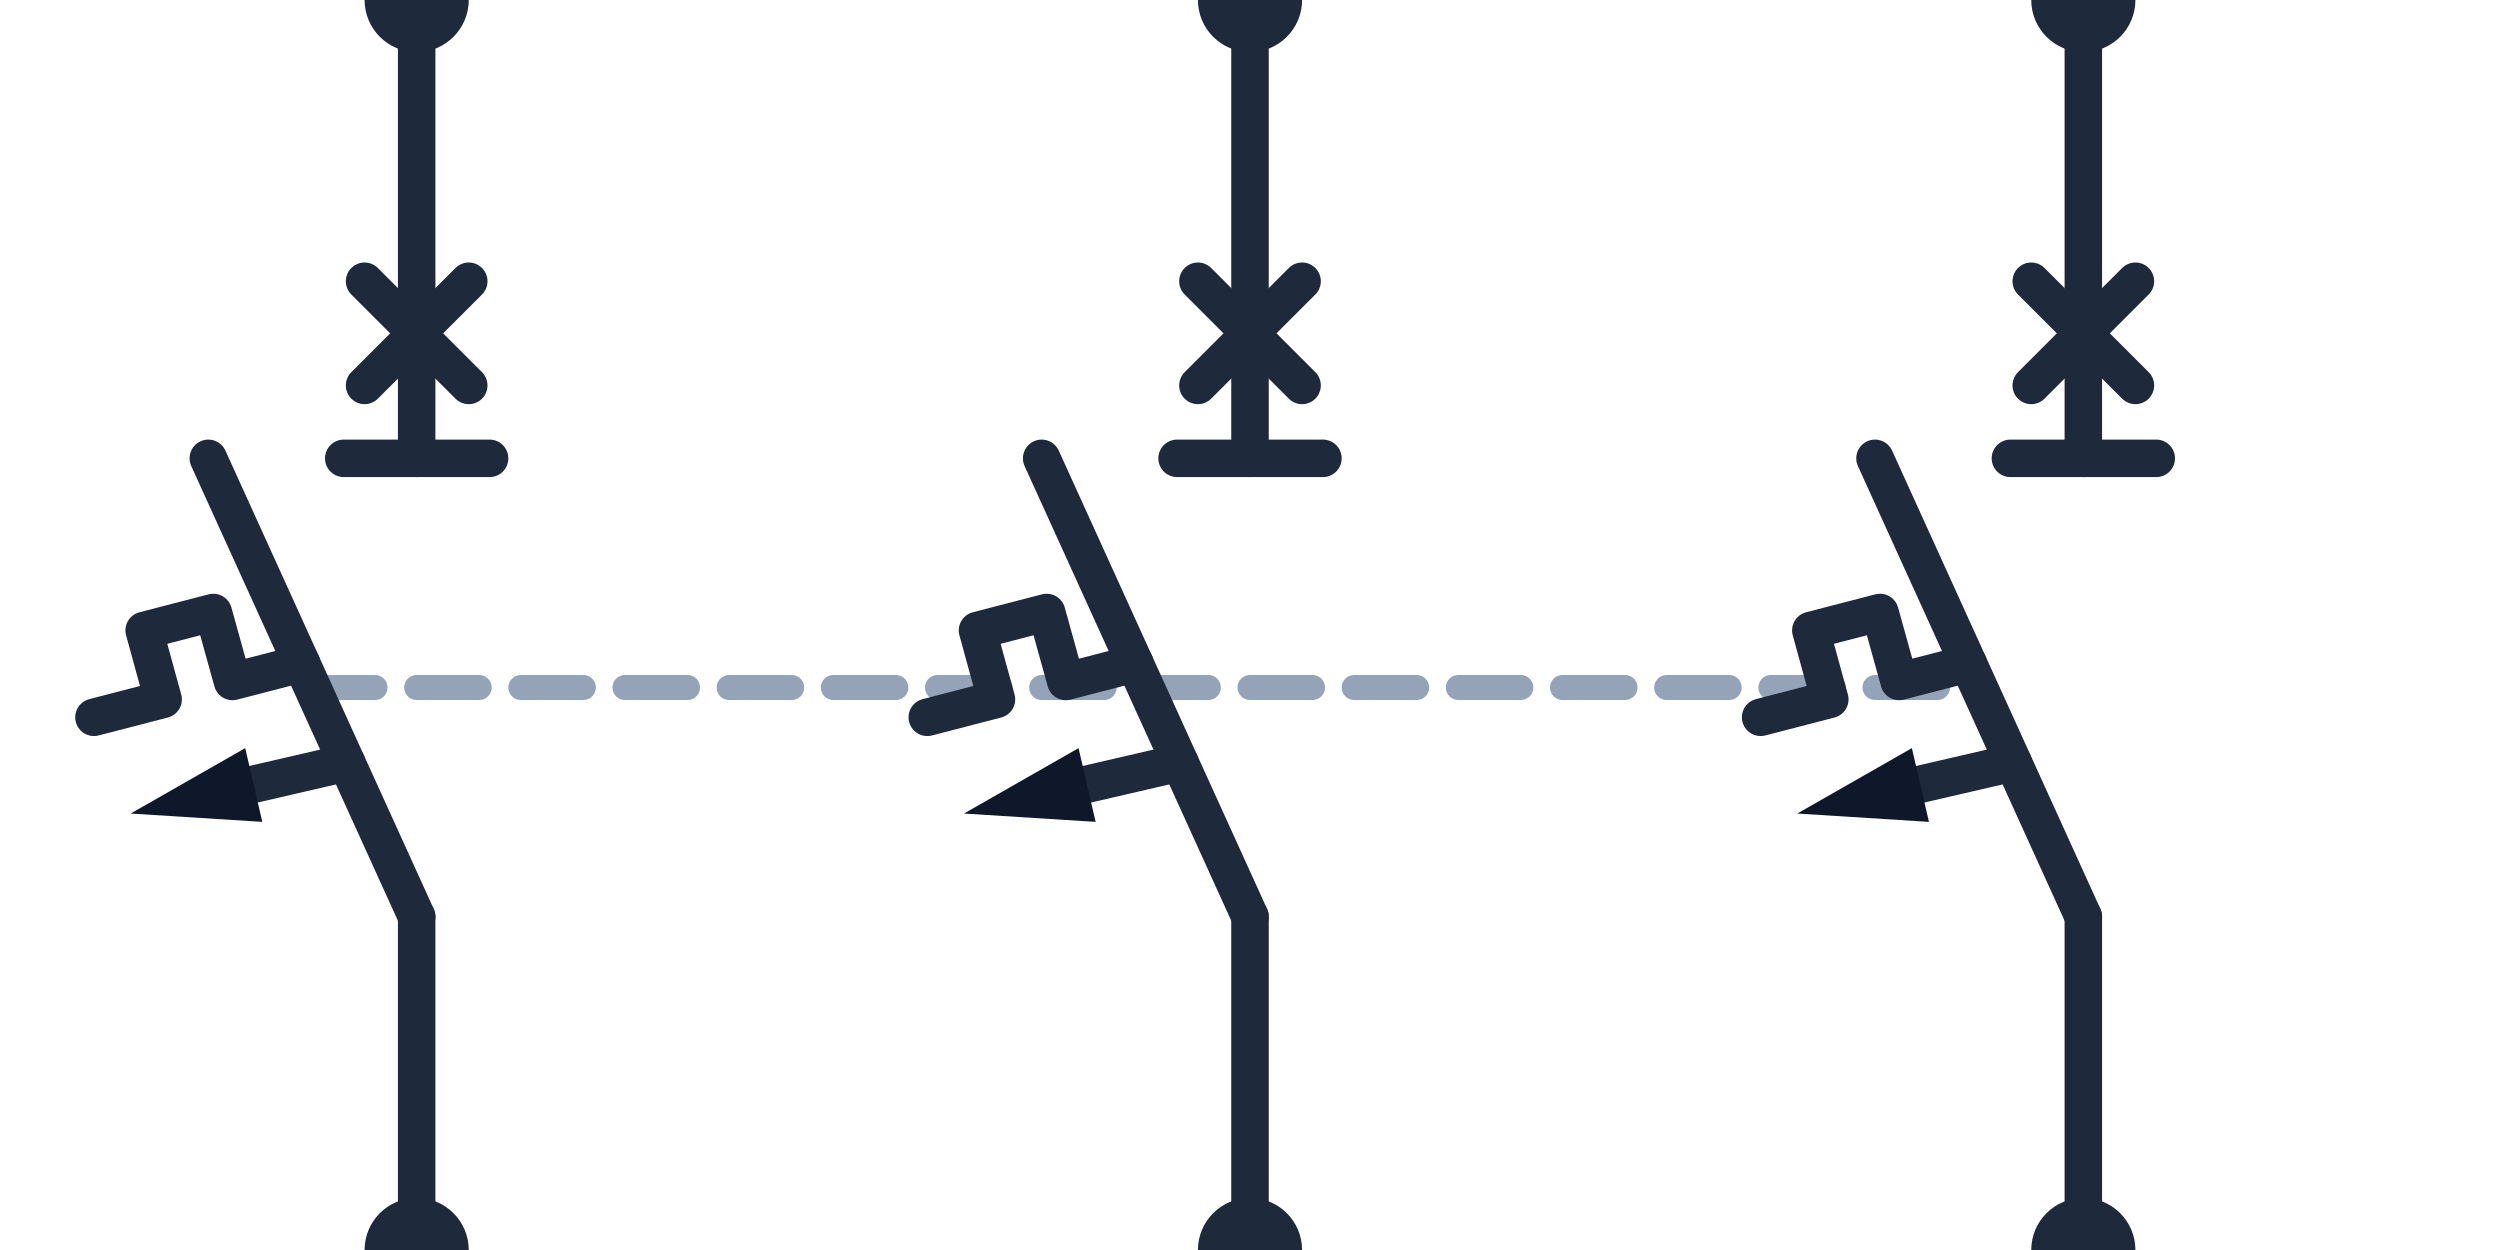
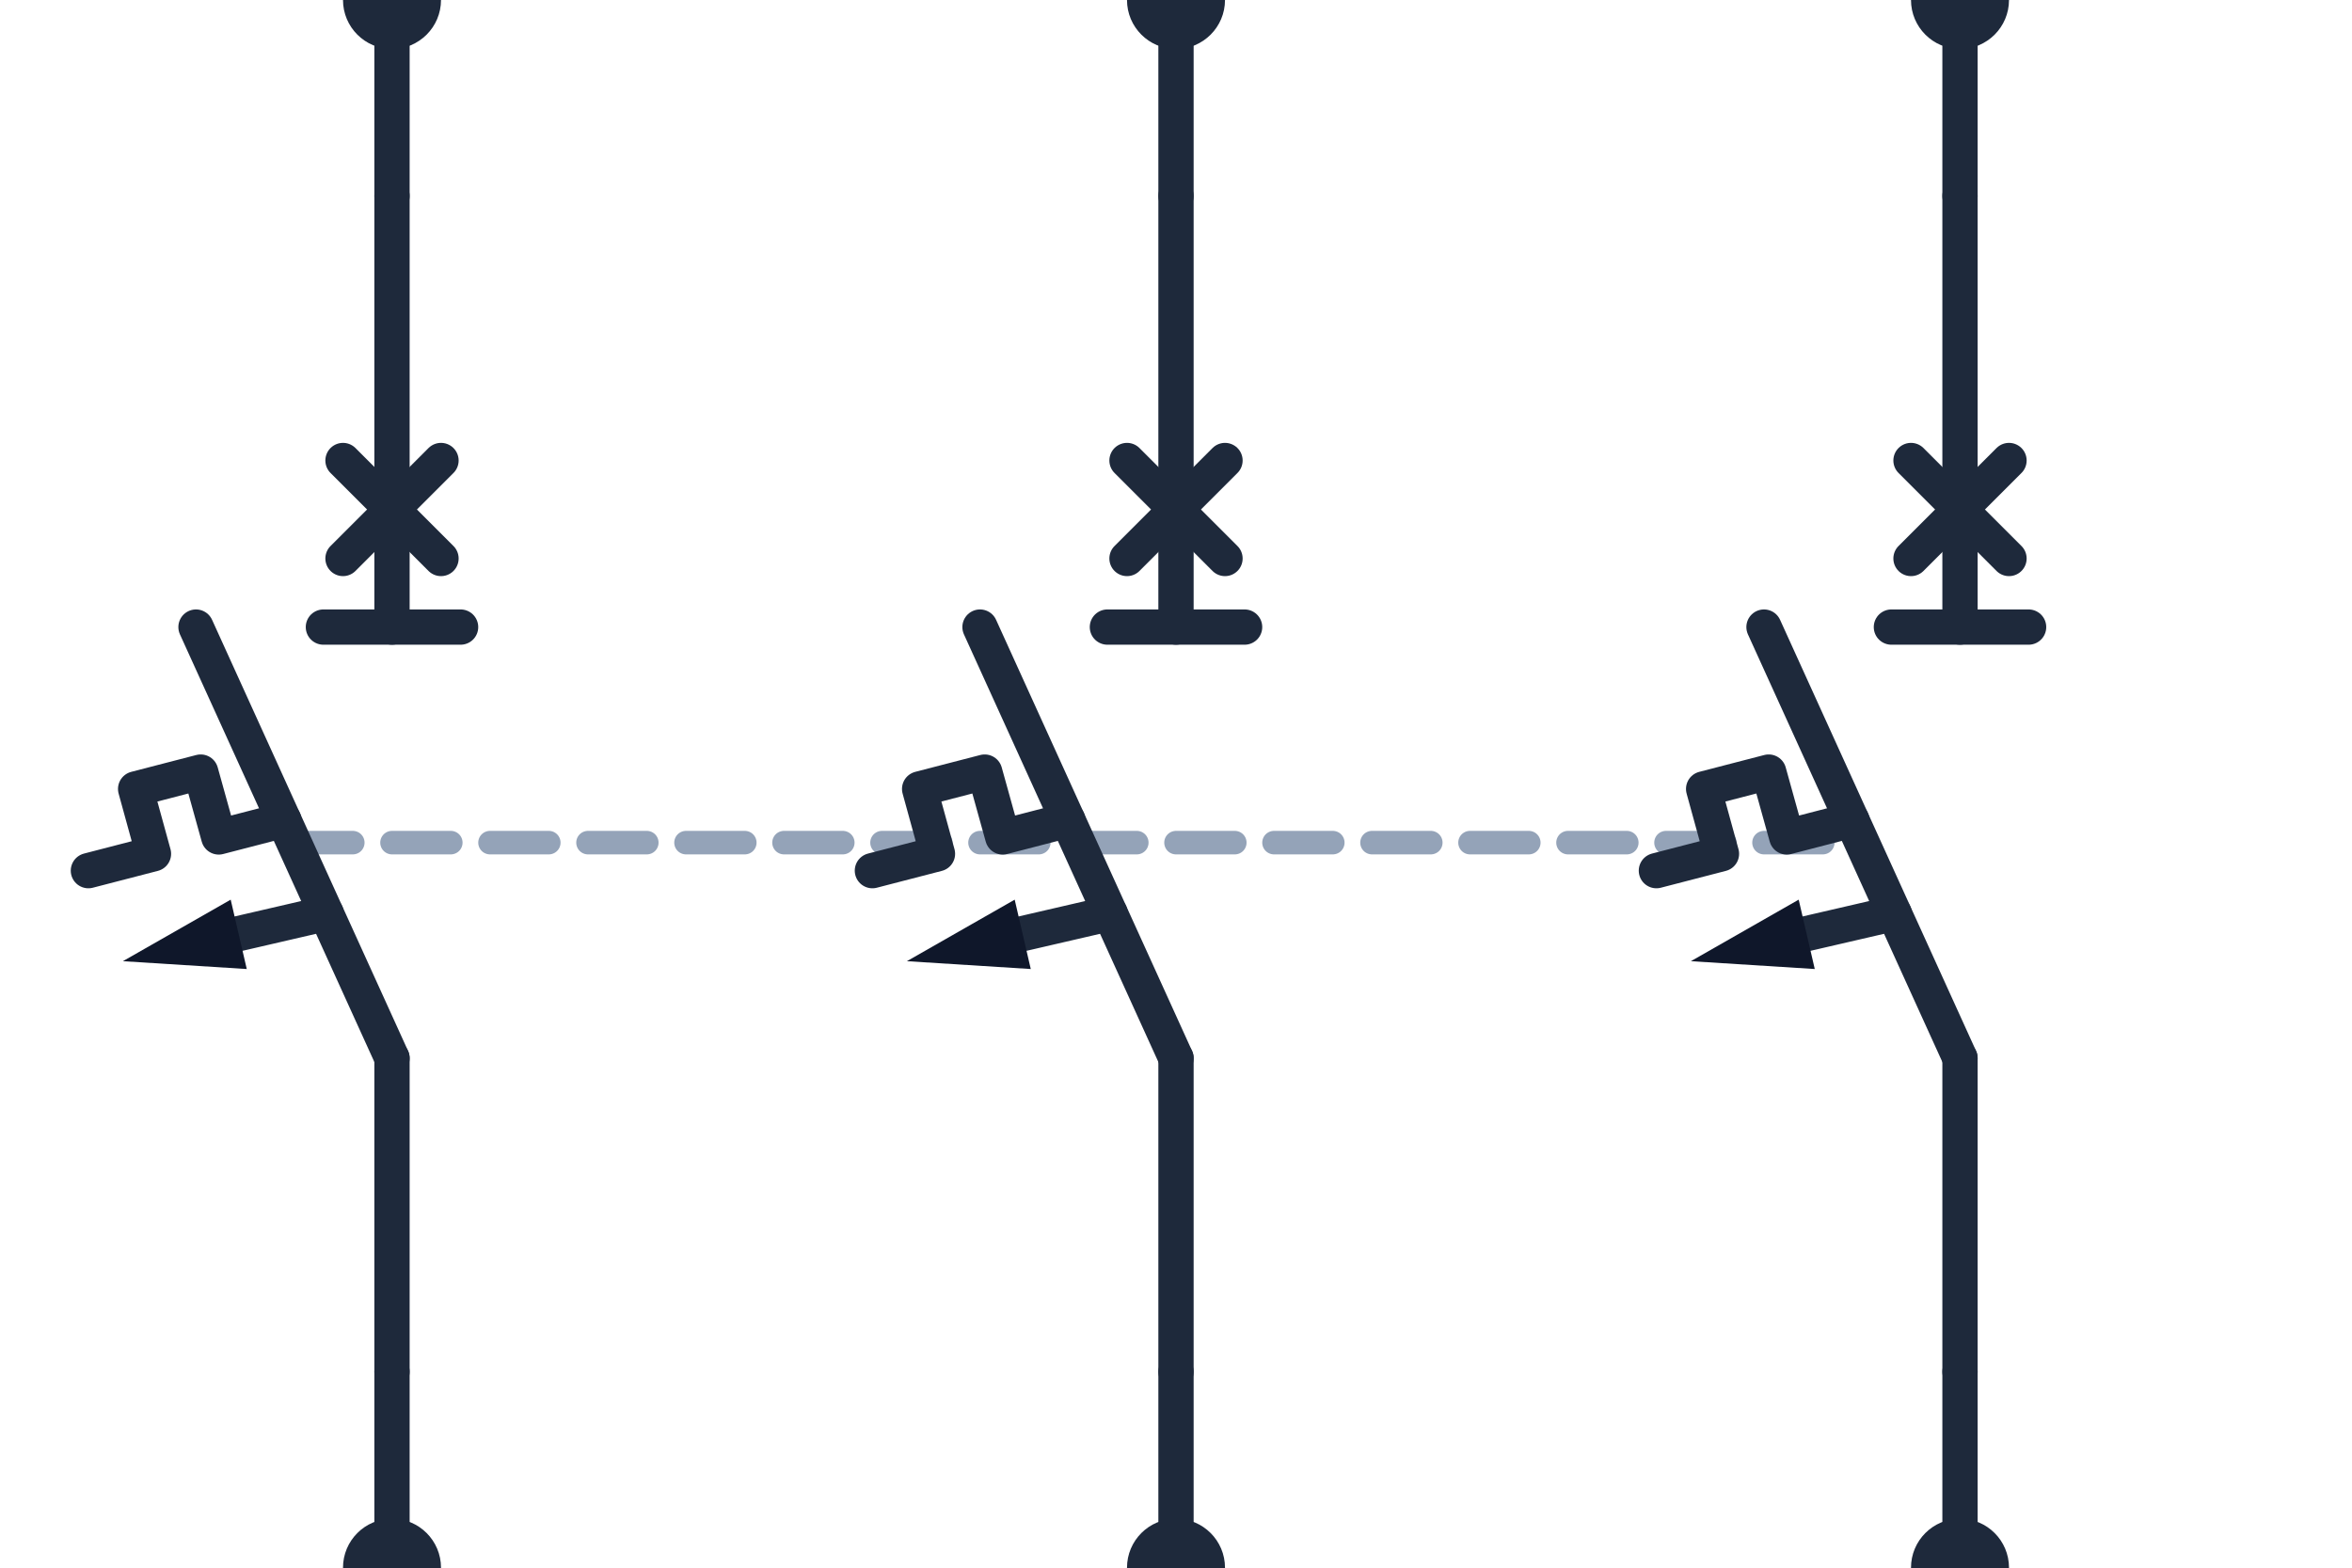
- <svg xmlns="http://www.w3.org/2000/svg" viewBox="-20 0 120 60" width="120" height="60">
+ <svg xmlns="http://www.w3.org/2000/svg" viewBox="-20 0 120 80" width="120" height="80">
  <circle id="terminal_1" cx="0" cy="0" r="2.5" fill="#1e293b" />
-   <circle id="terminal_2" cx="0" cy="60" r="2.5" fill="#1e293b" />
+   <circle id="terminal_2" cx="0" cy="80" r="2.5" fill="#1e293b" />
  <circle id="terminal_3" cx="40" cy="0" r="2.5" fill="#1e293b" />
-   <circle id="terminal_4" cx="40" cy="60" r="2.5" fill="#1e293b" />
+   <circle id="terminal_4" cx="40" cy="80" r="2.5" fill="#1e293b" />
  <circle id="terminal_5" cx="80" cy="0" r="2.5" fill="#1e293b" />
-   <circle id="terminal_6" cx="80" cy="60" r="2.5" fill="#1e293b" />
-   <line x1="-5" y1="33" x2="75" y2="33" stroke="#94a3b8" stroke-width="1.2" stroke-dasharray="3 2" stroke-linecap="round" />
-   <g stroke="#1e293b" stroke-width="1.8" stroke-linecap="round" stroke-linejoin="round" fill="none">
-     <line x1="0" y1="0" x2="0" y2="22" />
-     <line x1="0" y1="44" x2="0" y2="60" />
-     <line x1="-3.5" y1="22" x2="3.5" y2="22" />
-     <line x1="0" y1="44" x2="-10" y2="22" />
-     <line x1="-2.5" y1="13.5" x2="2.5" y2="18.5" />
-     <line x1="2.5" y1="13.5" x2="-2.5" y2="18.5" />
-     <path d="M-5.52,31.85 L-8.84,32.71 L-9.76,29.40 L-13.08,30.26 L-12.17,33.57 L-15.49,34.43" stroke-width="1.8" />
-     <line x1="-3.36" y1="36.61" x2="-7.81" y2="37.64" stroke-width="1.8" />
-     <path d="M-8.23,35.91 L-13.73,39.05 L-7.41,39.45 Z" fill="#0f172a" stroke="none" />
-     <line x1="40" y1="0" x2="40" y2="22" />
-     <line x1="40" y1="44" x2="40" y2="60" />
-     <line x1="36.5" y1="22" x2="43.5" y2="22" />
-     <line x1="40" y1="44" x2="30" y2="22" />
-     <line x1="37.5" y1="13.5" x2="42.5" y2="18.5" />
-     <line x1="42.5" y1="13.5" x2="37.5" y2="18.5" />
-     <path d="M34.48,31.85 L31.16,32.71 L30.24,29.40 L26.92,30.26 L27.83,33.57 L24.51,34.43" stroke-width="1.8" />
-     <line x1="36.64" y1="36.61" x2="32.19" y2="37.64" stroke-width="1.8" />
-     <path d="M31.77,35.91 L26.27,39.05 L32.59,39.45 Z" fill="#0f172a" stroke="none" />
-     <line x1="80" y1="0" x2="80" y2="22" />
-     <line x1="80" y1="44" x2="80" y2="60" />
-     <line x1="76.5" y1="22" x2="83.5" y2="22" />
-     <line x1="80" y1="44" x2="70" y2="22" />
-     <line x1="77.5" y1="13.5" x2="82.5" y2="18.5" />
-     <line x1="82.5" y1="13.5" x2="77.5" y2="18.5" />
-     <path d="M74.48,31.85 L71.16,32.71 L70.24,29.40 L66.92,30.26 L67.83,33.57 L64.51,34.43" stroke-width="1.8" />
-     <line x1="76.64" y1="36.61" x2="72.19" y2="37.64" stroke-width="1.8" />
-     <path d="M71.77,35.91 L66.27,39.05 L72.59,39.45 Z" fill="#0f172a" stroke="none" />
+   <circle id="terminal_6" cx="80" cy="80" r="2.5" fill="#1e293b" />
+   <line x1="0" y1="0" x2="0" y2="10" stroke="#1e293b" stroke-width="1.8" stroke-linecap="round" />
+   <line x1="40" y1="0" x2="40" y2="10" stroke="#1e293b" stroke-width="1.8" stroke-linecap="round" />
+   <line x1="80" y1="0" x2="80" y2="10" stroke="#1e293b" stroke-width="1.8" stroke-linecap="round" />
+   <line x1="0" y1="70" x2="0" y2="80" stroke="#1e293b" stroke-width="1.8" stroke-linecap="round" />
+   <line x1="40" y1="70" x2="40" y2="80" stroke="#1e293b" stroke-width="1.8" stroke-linecap="round" />
+   <line x1="80" y1="70" x2="80" y2="80" stroke="#1e293b" stroke-width="1.8" stroke-linecap="round" />
+   <g transform="translate(0, 10)">
+     <line x1="-5" y1="33" x2="75" y2="33" stroke="#94a3b8" stroke-width="1.2" stroke-dasharray="3 2" stroke-linecap="round" />
+     <g stroke="#1e293b" stroke-width="1.8" stroke-linecap="round" stroke-linejoin="round" fill="none">
+       <line x1="0" y1="0" x2="0" y2="22" />
+       <line x1="0" y1="44" x2="0" y2="60" />
+       <line x1="-3.5" y1="22" x2="3.5" y2="22" />
+       <line x1="0" y1="44" x2="-10" y2="22" />
+       <line x1="-2.5" y1="13.5" x2="2.5" y2="18.5" />
+       <line x1="2.5" y1="13.5" x2="-2.5" y2="18.5" />
+       <path d="M-5.52,31.85 L-8.84,32.71 L-9.76,29.40 L-13.08,30.26 L-12.17,33.57 L-15.49,34.43" stroke-width="1.8" />
+       <line x1="-3.36" y1="36.61" x2="-7.81" y2="37.64" stroke-width="1.8" />
+       <path d="M-8.23,35.91 L-13.73,39.05 L-7.41,39.45 Z" fill="#0f172a" stroke="none" />
+       <line x1="40" y1="0" x2="40" y2="22" />
+       <line x1="40" y1="44" x2="40" y2="60" />
+       <line x1="36.5" y1="22" x2="43.5" y2="22" />
+       <line x1="40" y1="44" x2="30" y2="22" />
+       <line x1="37.5" y1="13.5" x2="42.5" y2="18.5" />
+       <line x1="42.5" y1="13.5" x2="37.5" y2="18.5" />
+       <path d="M34.48,31.85 L31.16,32.71 L30.24,29.40 L26.92,30.26 L27.83,33.57 L24.51,34.43" stroke-width="1.8" />
+       <line x1="36.64" y1="36.61" x2="32.19" y2="37.64" stroke-width="1.8" />
+       <path d="M31.77,35.91 L26.27,39.05 L32.59,39.45 Z" fill="#0f172a" stroke="none" />
+       <line x1="80" y1="0" x2="80" y2="22" />
+       <line x1="80" y1="44" x2="80" y2="60" />
+       <line x1="76.5" y1="22" x2="83.5" y2="22" />
+       <line x1="80" y1="44" x2="70" y2="22" />
+       <line x1="77.5" y1="13.5" x2="82.5" y2="18.5" />
+       <line x1="82.5" y1="13.5" x2="77.5" y2="18.5" />
+       <path d="M74.48,31.85 L71.16,32.71 L70.24,29.40 L66.92,30.26 L67.83,33.57 L64.51,34.43" stroke-width="1.8" />
+       <line x1="76.64" y1="36.61" x2="72.19" y2="37.64" stroke-width="1.8" />
+       <path d="M71.77,35.91 L66.27,39.05 L72.59,39.45 Z" fill="#0f172a" stroke="none" />
+     </g>
  </g>
</svg>
